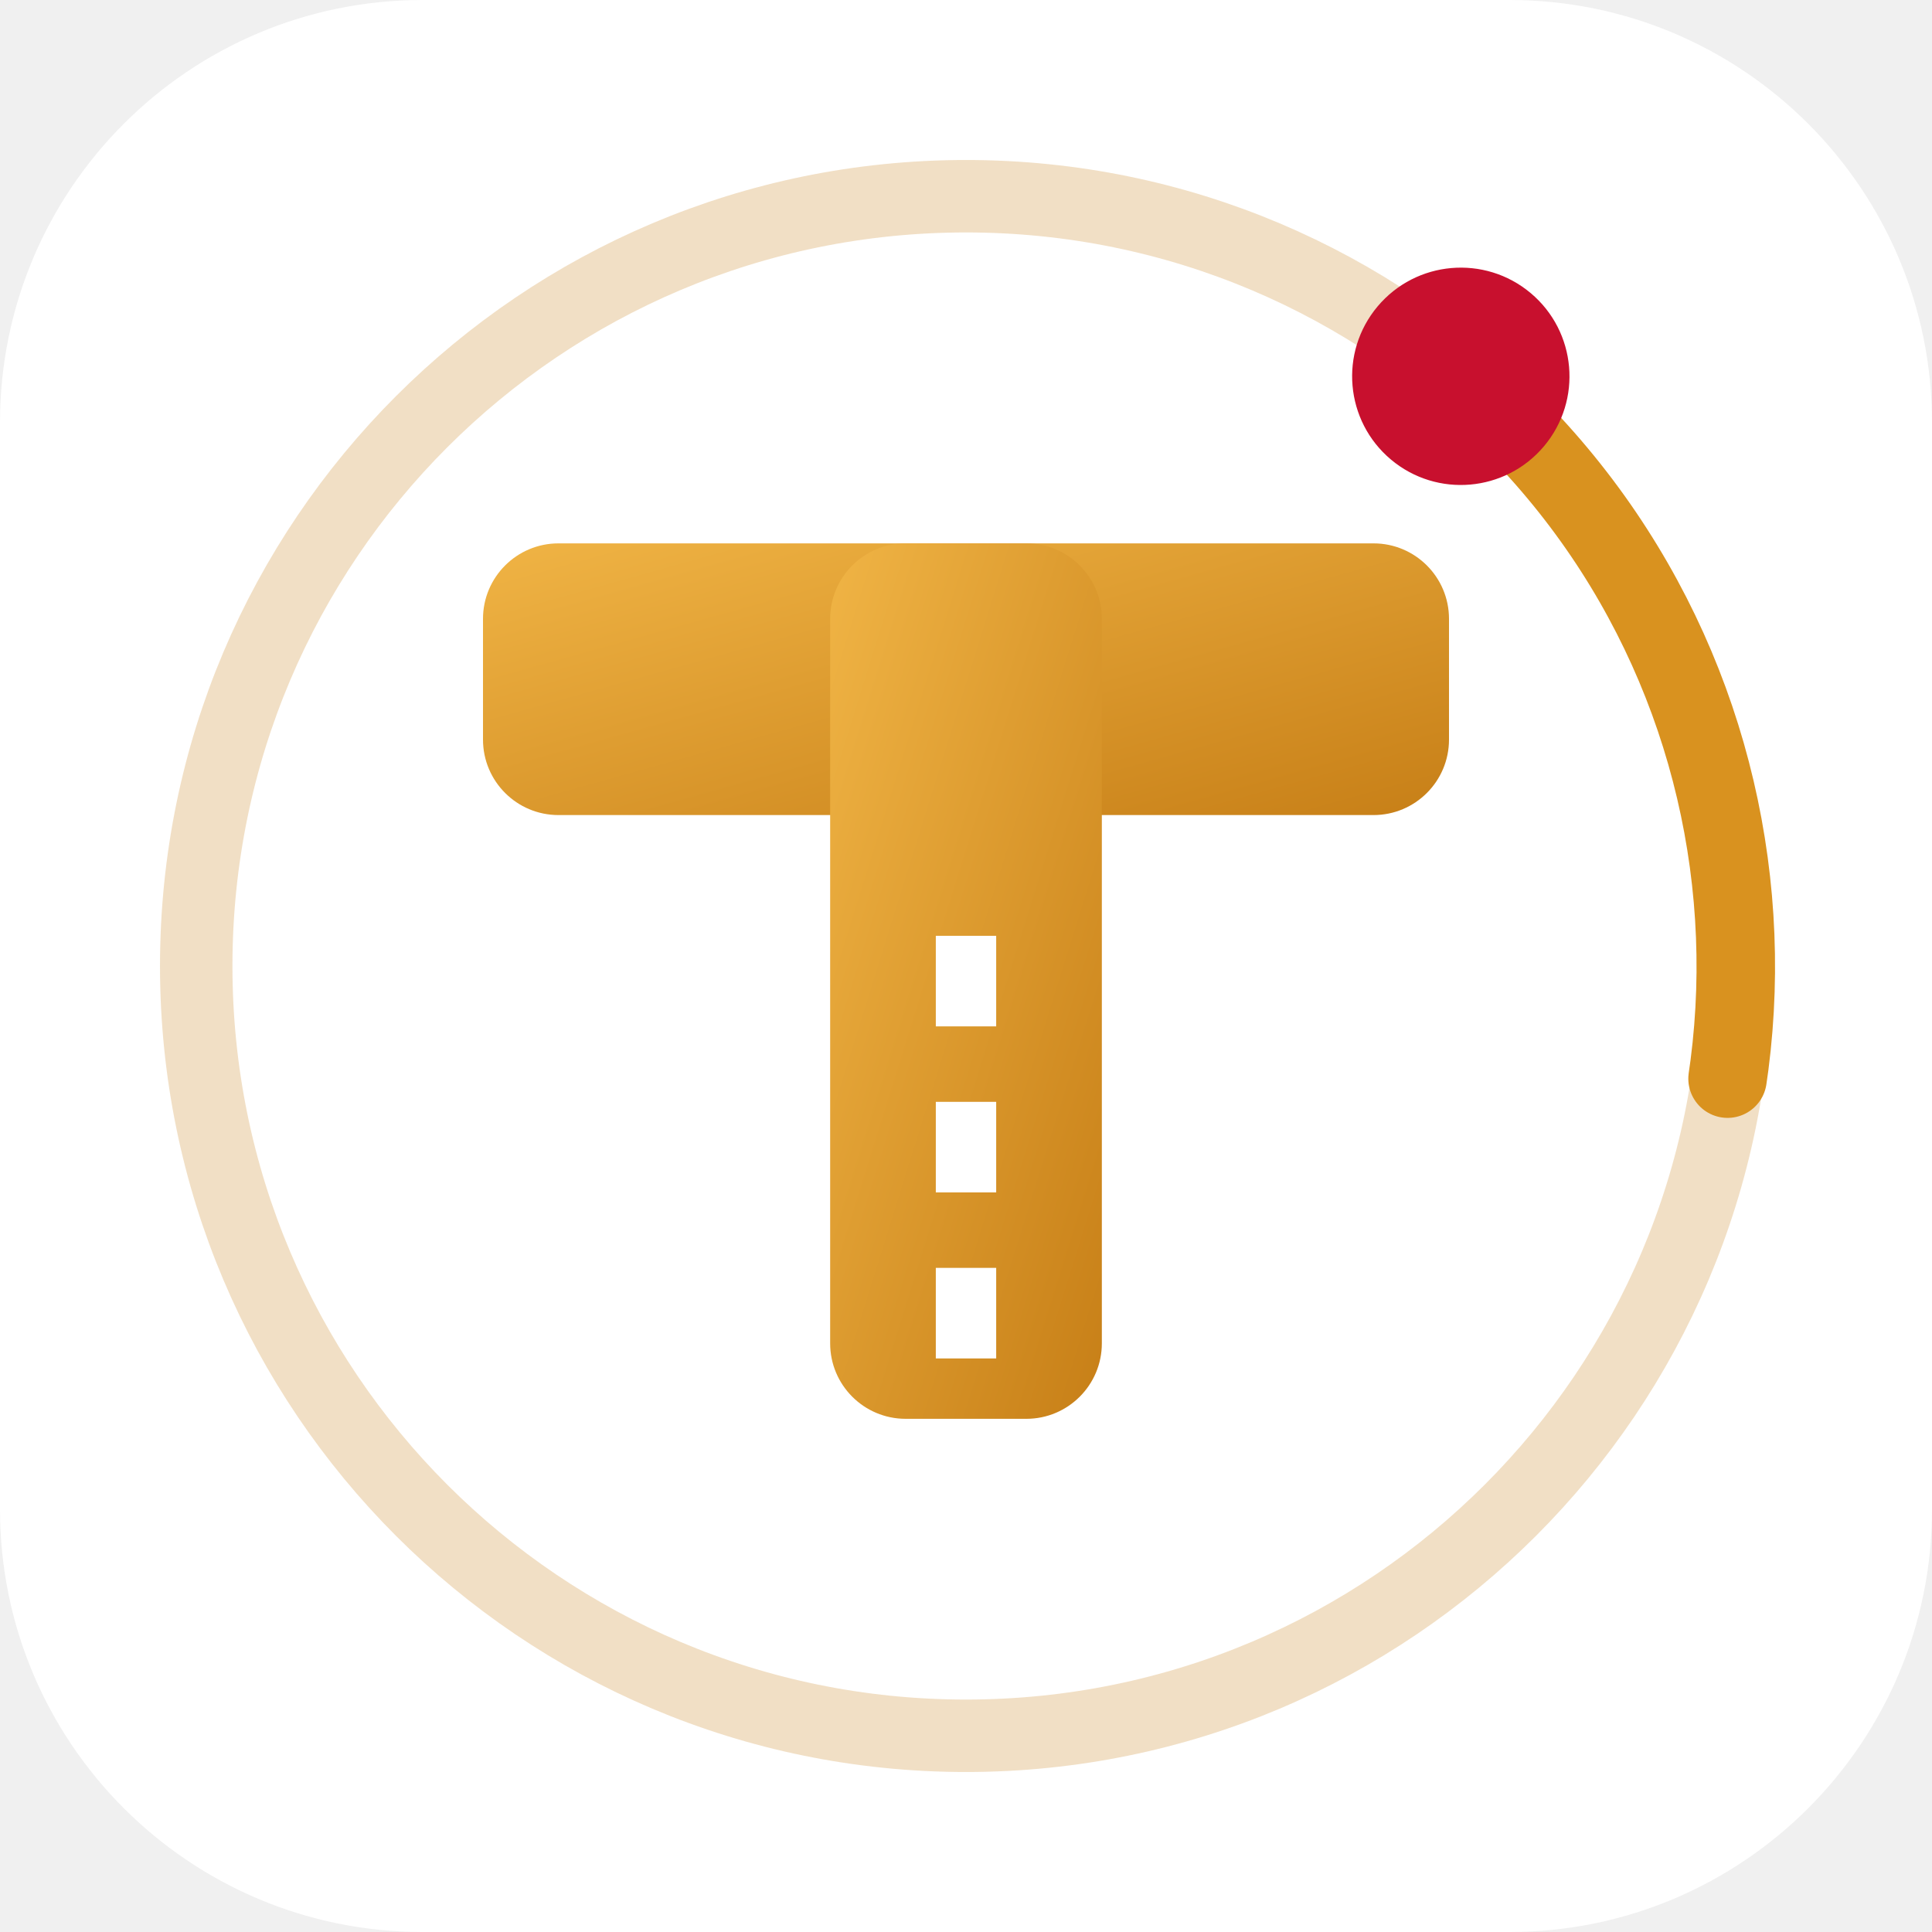
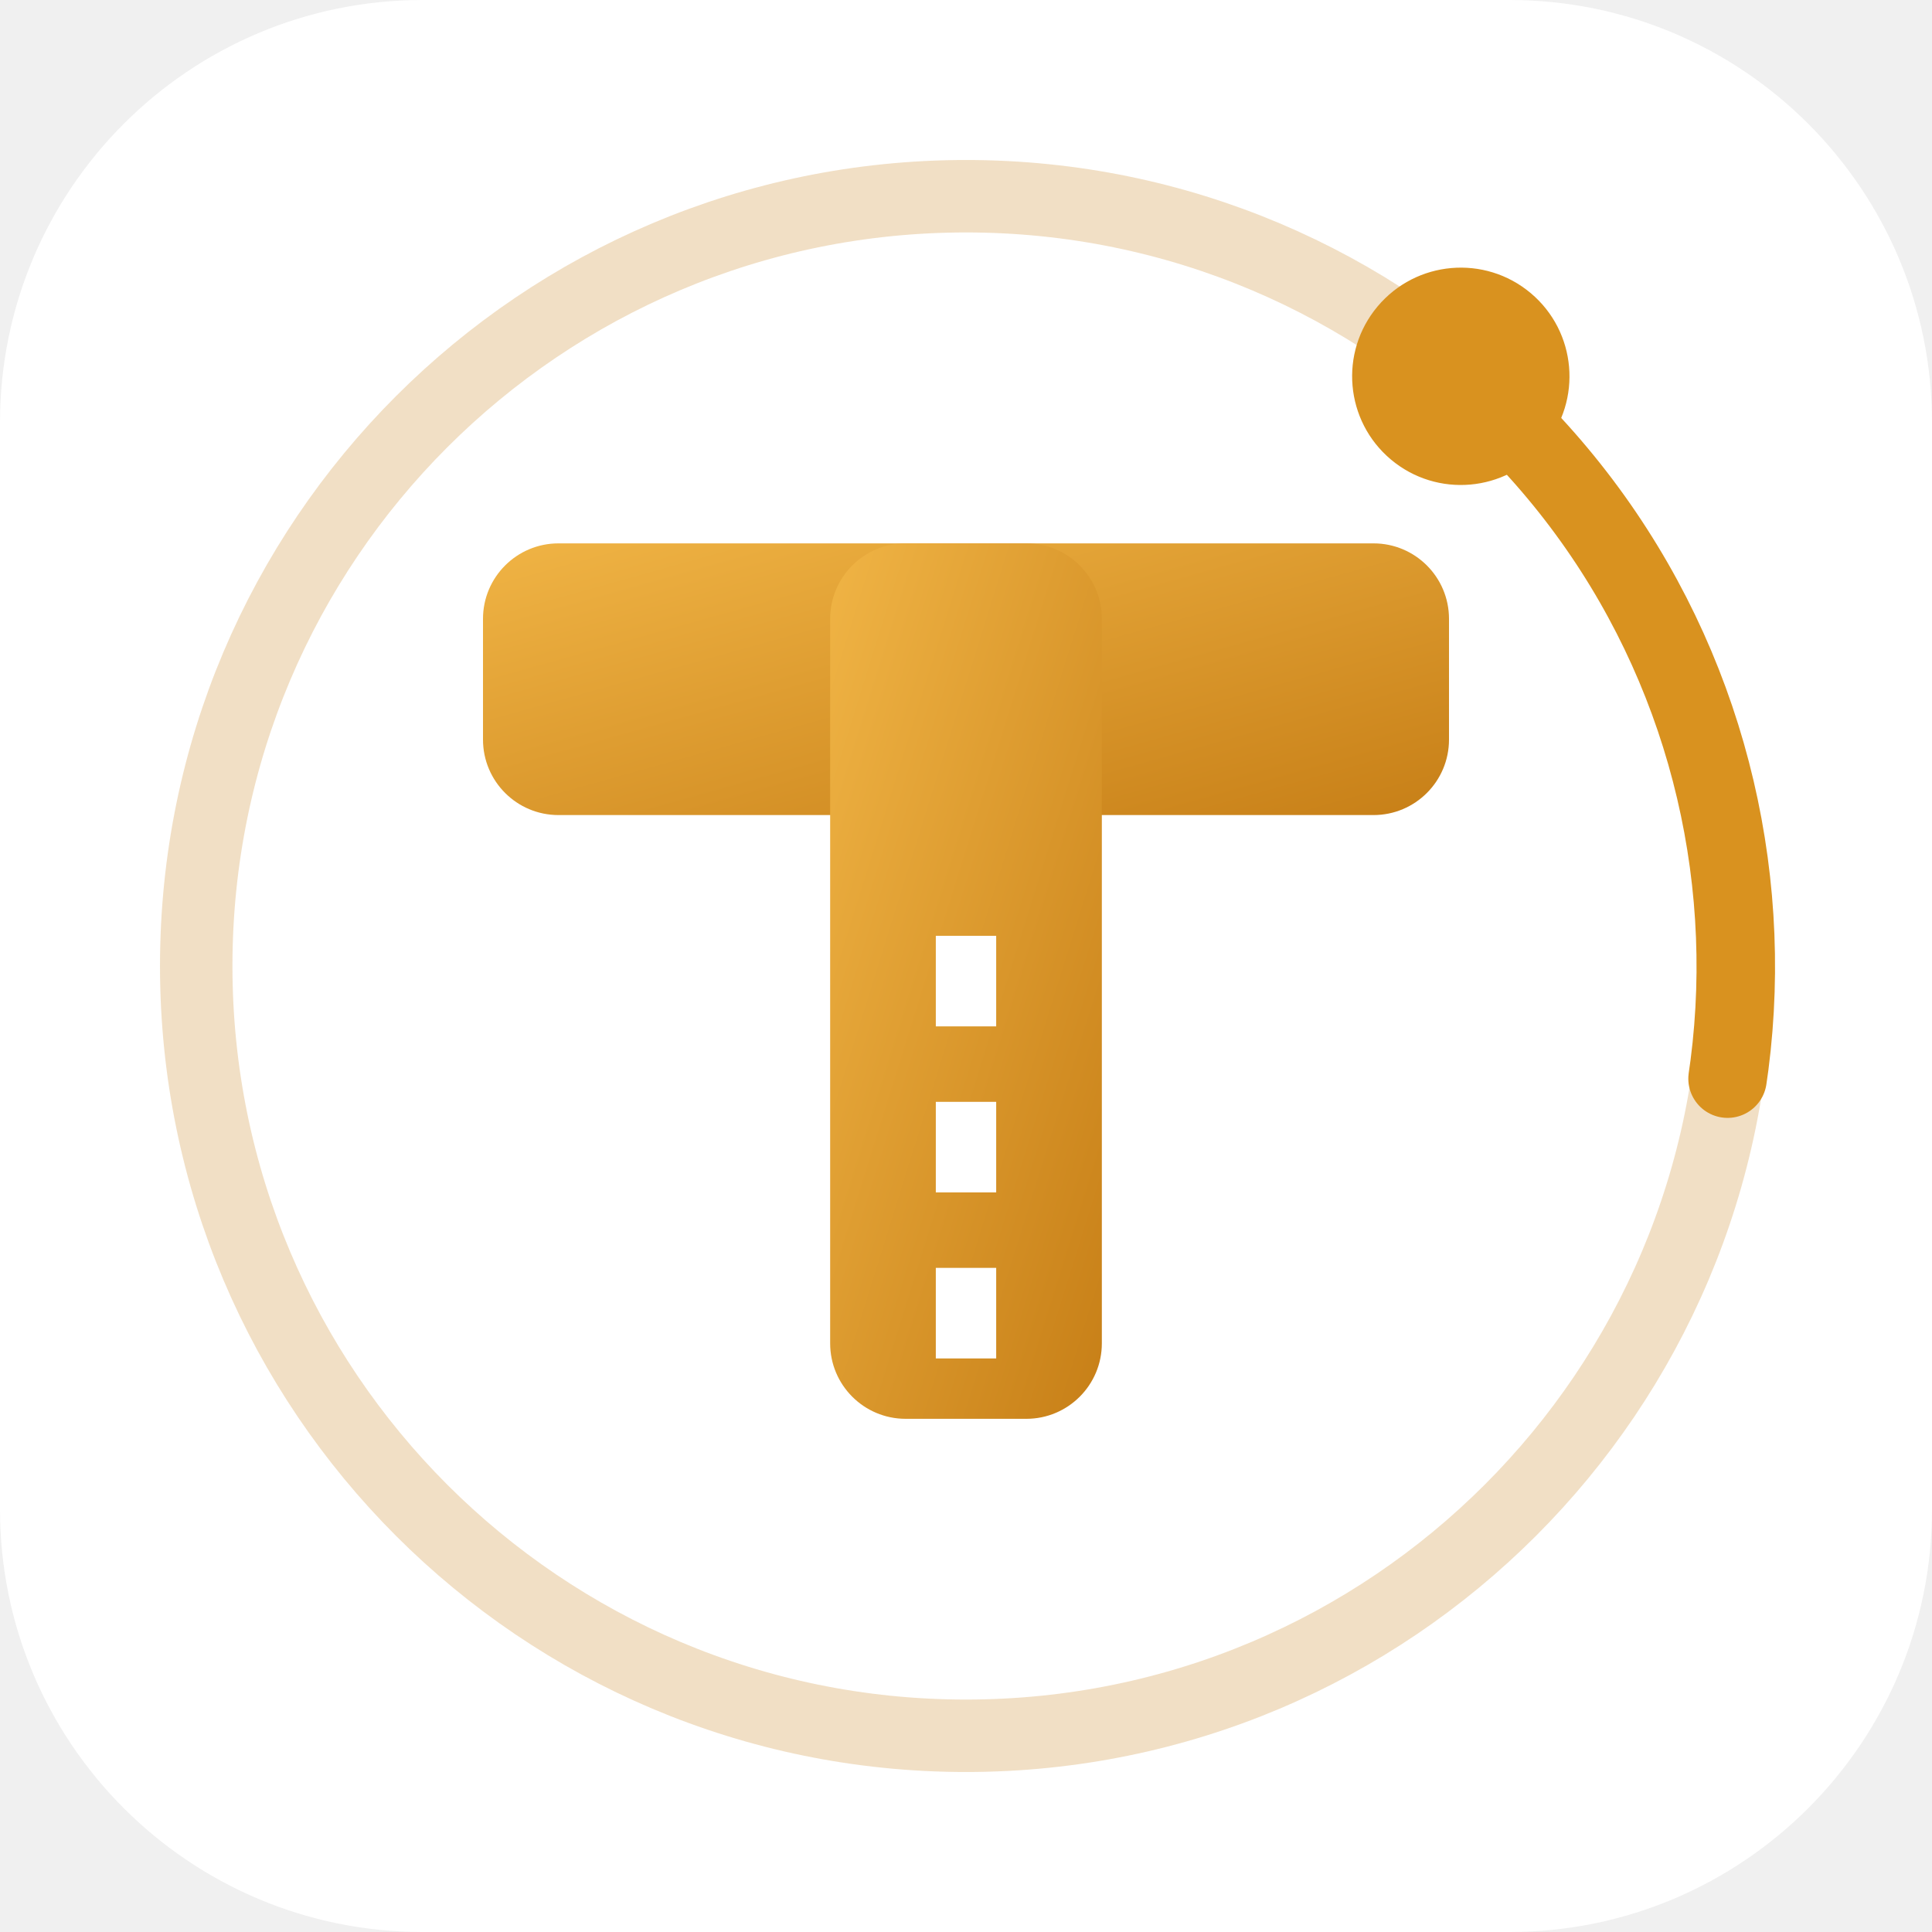
<svg xmlns="http://www.w3.org/2000/svg" viewBox="0 0 64 64" width="64" height="64">
  <defs>
    <linearGradient id="g" x1="0" y1="0" x2="1" y2="1">
      <stop offset="0" stop-color="#F0B445" />
      <stop offset="1" stop-color="#C77F17" />
    </linearGradient>
    <mask id="m">
      <rect width="64" height="64" fill="#fff" />
      <rect x="31" y="31" width="2" height="3" fill="#000" />
      <rect x="31" y="36.5" width="2" height="3" fill="#000" />
      <rect x="31" y="42" width="2" height="3" fill="#000" />
    </mask>
  </defs>
  <rect width="64" height="64" rx="14" fill="#fff" />
  <circle cx="32" cy="32" r="25.5" fill="none" stroke="#C77F17" stroke-width="2.4" opacity=".25" />
  <g fill="url(#g)" mask="url(#m)">
    <rect x="16" y="18" width="32" height="9" rx="2.5" />
    <rect x="27.5" y="18" width="9" height="29" rx="2.5" />
  </g>
  <g transform="rotate(-50 32 32)">
    <circle cx="32" cy="32" r="25.5" fill="none" stroke="#D9921F" stroke-width="2.6" stroke-linecap="round" stroke-dasharray="26 134" />
-     <circle cx="57.5" cy="32" r="3.6" fill="#C8102E" />
+     <circle cx="57.5" cy="32" r="3.6" fill="#D9921F" />
  </g>
</svg>
